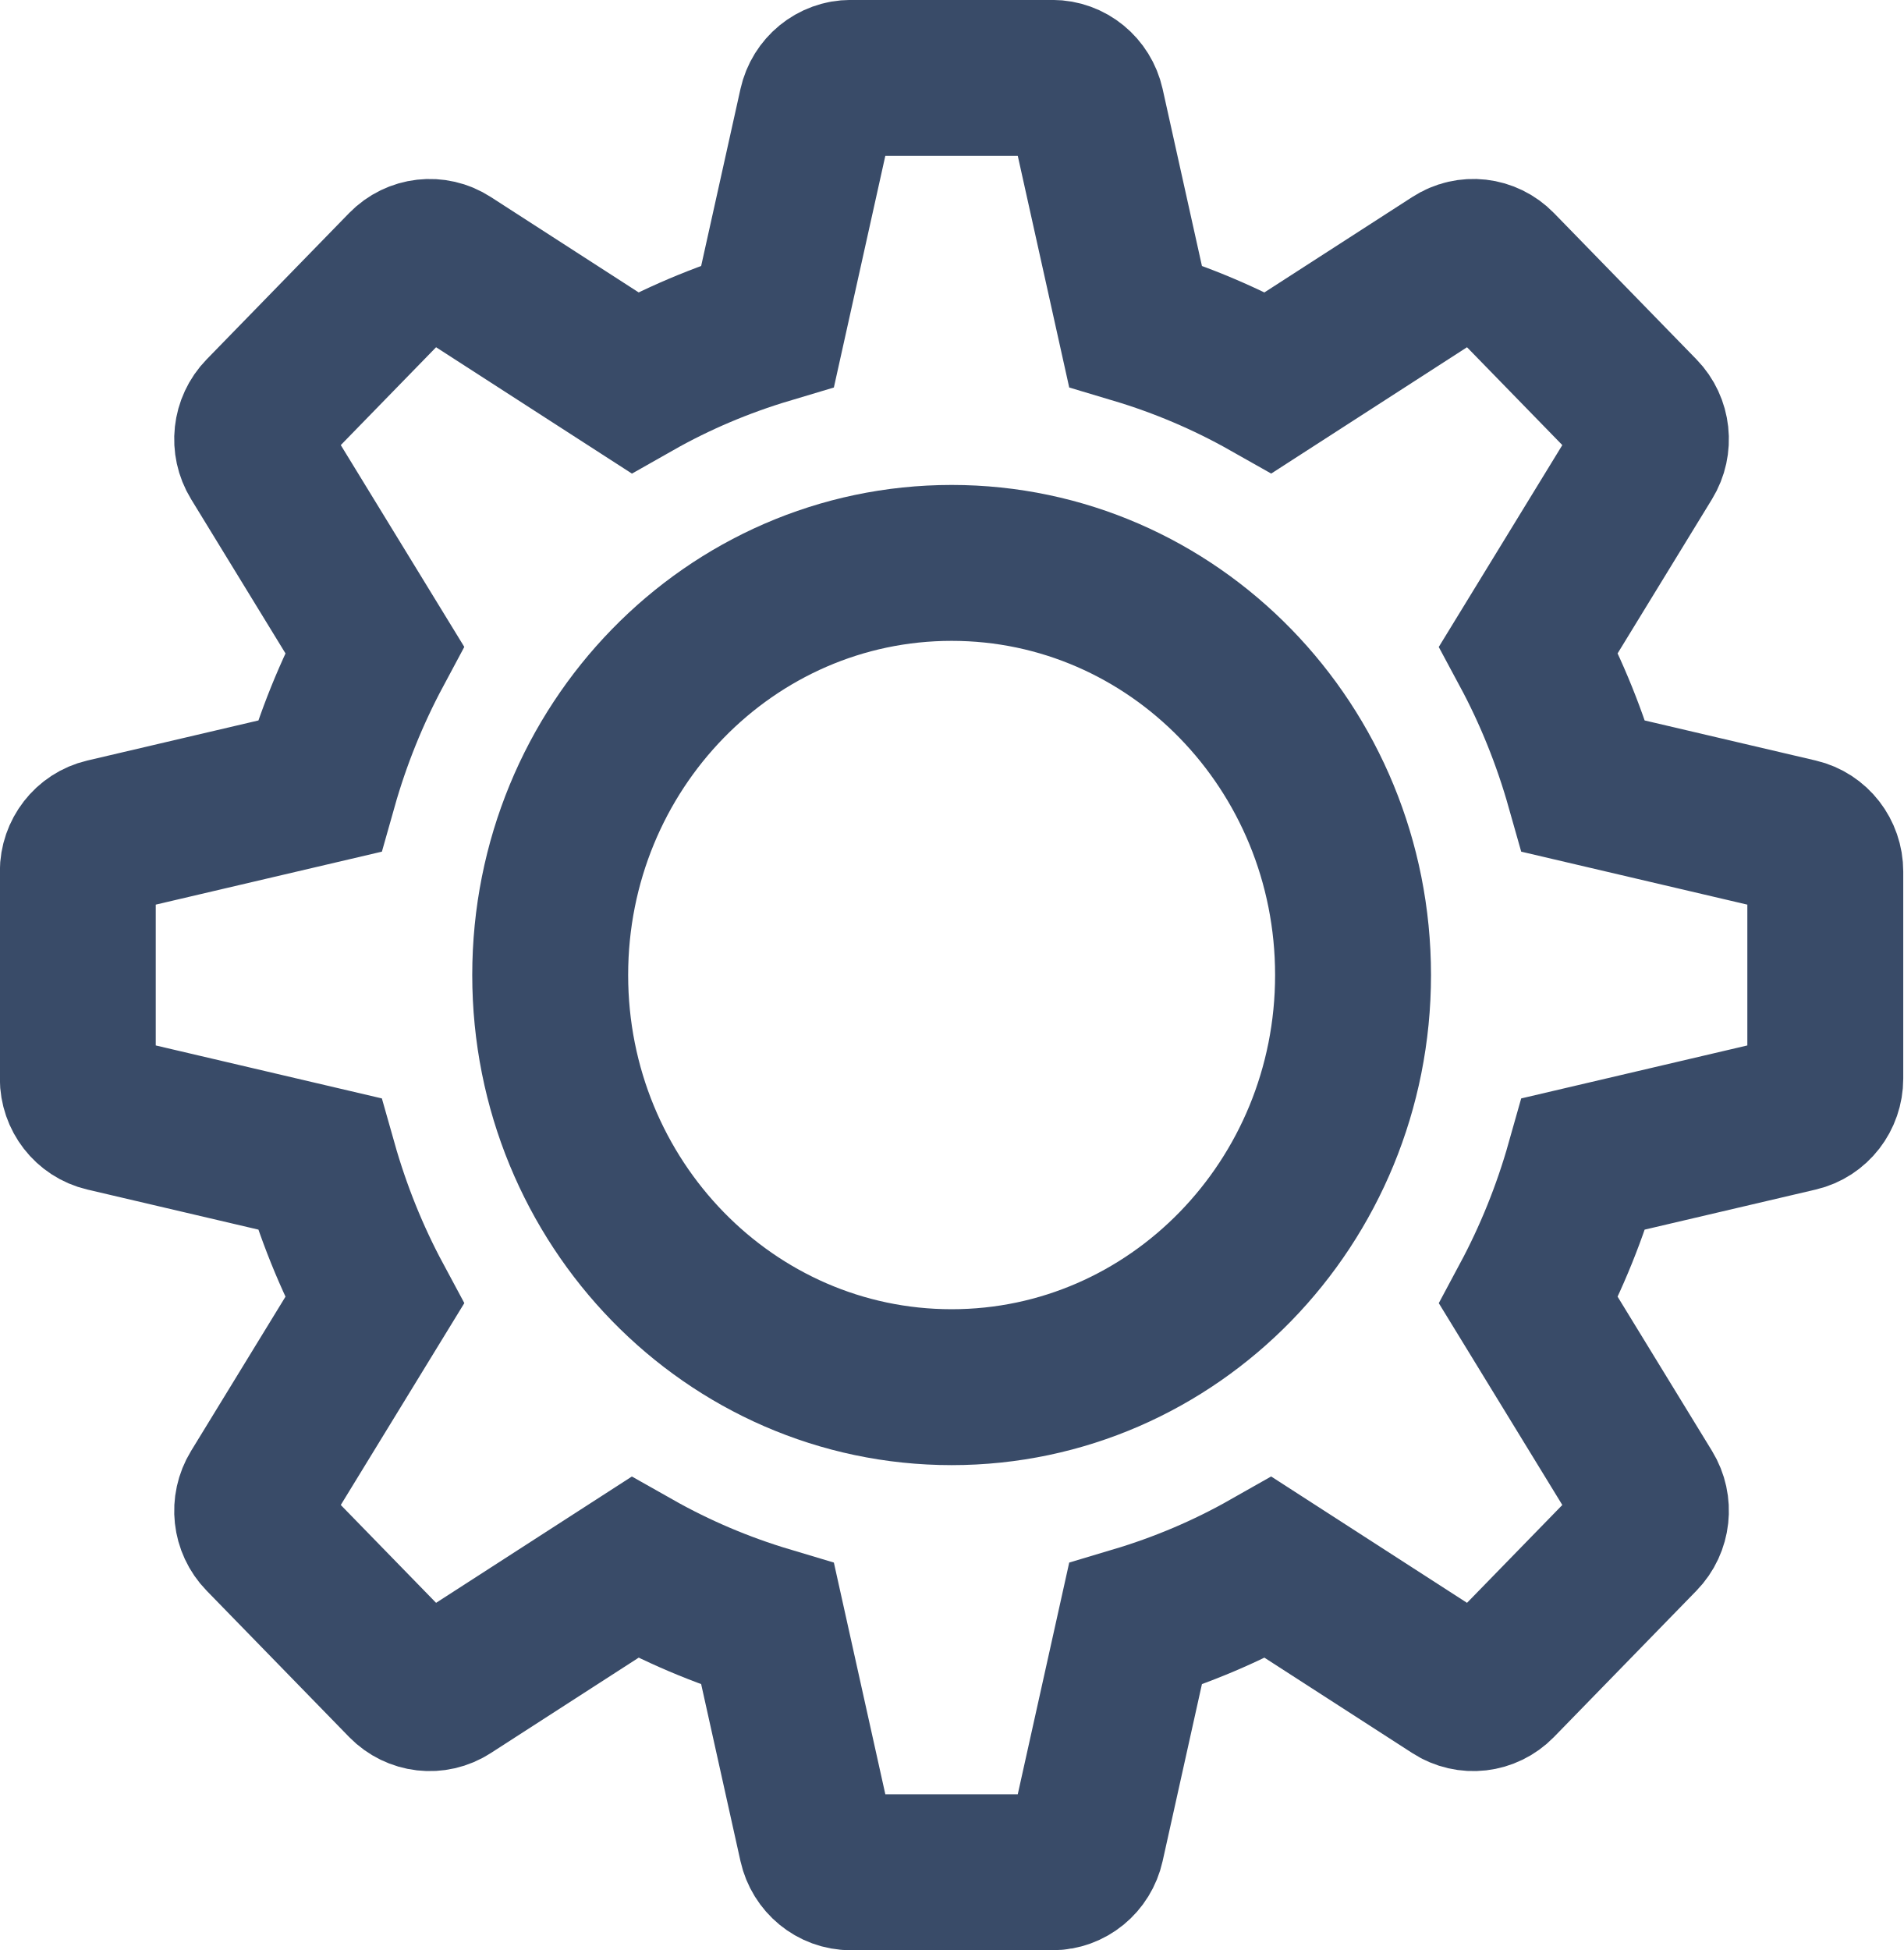
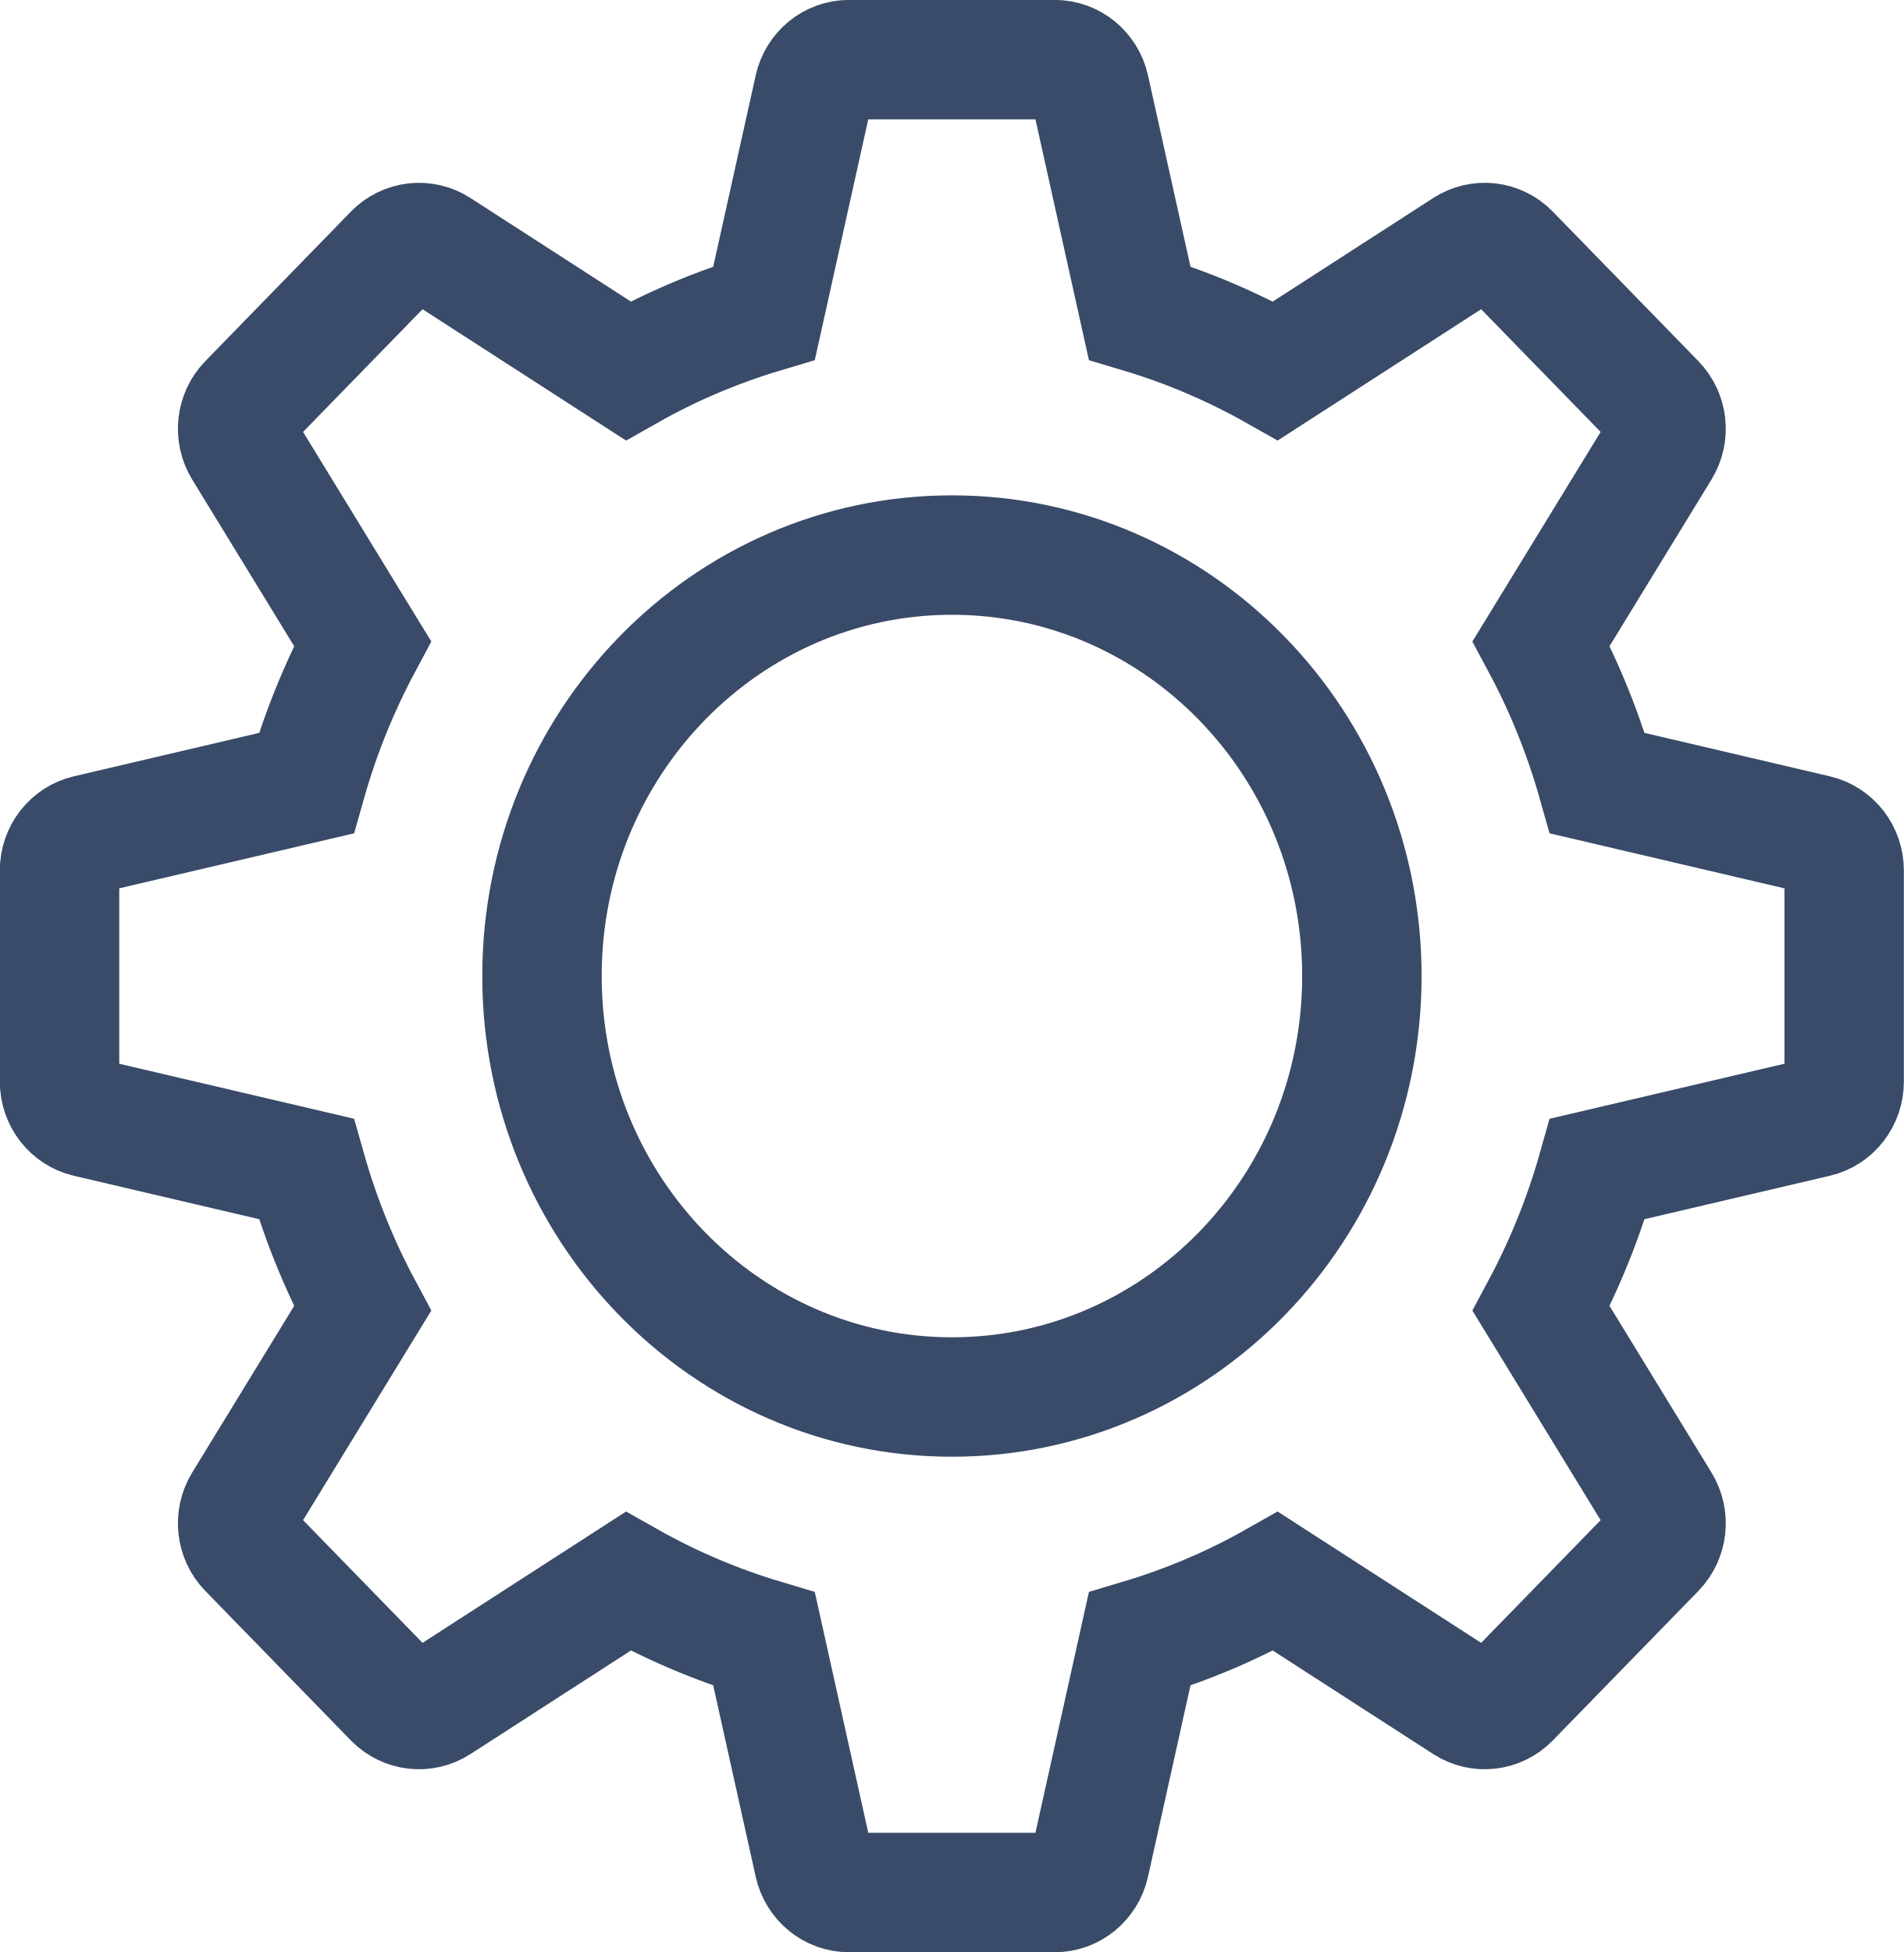
- <svg xmlns="http://www.w3.org/2000/svg" id="Layer_1" data-name="Layer 1" viewBox="0 0 244.15 250.15">
+ <svg xmlns="http://www.w3.org/2000/svg" id="Layer_1" data-name="Layer 1" viewBox="0 0 239.15 245.15">
  <defs>
    <style>
      .cls-1 {
        fill: none;
        stroke: #394b68;
        stroke-miterlimit: 10;
-         stroke-width: 20px;
+         stroke-width: 15px;
      }
    </style>
  </defs>
-   <path class="cls-1" d="M230.65,107.3l-27.49-6.44c-1.74-6.15-4.11-12.03-7.07-17.54l15-24.51c1.12-1.83,.86-4.2-.63-5.73l-18.28-18.77c-1.49-1.53-3.8-1.79-5.58-.64l-23.87,15.4c-5.36-3.03-11.09-5.47-17.08-7.26l-6.27-28.23c-.47-2.1-2.29-3.59-4.39-3.59h-25.85c-2.1,0-3.92,1.49-4.39,3.59l-6.27,28.23c-5.99,1.79-11.72,4.22-17.08,7.26l-23.87-15.4c-1.78-1.15-4.09-.88-5.58,.64l-18.28,18.77c-1.49,1.53-1.75,3.9-.63,5.73l15,24.51c-2.95,5.51-5.33,11.38-7.07,17.54l-27.49,6.44c-2.05,.48-3.5,2.35-3.5,4.51v26.54c0,2.16,1.45,4.03,3.5,4.51l27.49,6.44c1.74,6.15,4.11,12.03,7.07,17.54l-15,24.51c-1.12,1.83-.86,4.2,.63,5.73l18.28,18.77c1.49,1.52,3.8,1.79,5.58,.64l23.87-15.4c5.36,3.03,11.09,5.47,17.08,7.26l6.27,28.23c.47,2.1,2.29,3.6,4.39,3.6h25.85c2.1,0,3.92-1.49,4.39-3.6l6.27-28.23c5.99-1.79,11.72-4.22,17.08-7.26l23.87,15.4c1.78,1.15,4.09,.88,5.58-.64l18.28-18.77c1.49-1.53,1.75-3.9,.63-5.73l-15-24.51c2.95-5.51,5.33-11.38,7.07-17.54l27.49-6.44c2.05-.48,3.5-2.35,3.5-4.51v-26.54c0-2.16-1.45-4.03-3.5-4.51Zm-108.57,70.65c-28.44,0-51.5-23.67-51.5-52.87s23.06-52.87,51.5-52.87,51.49,23.67,51.49,52.87-23.05,52.87-51.49,52.87Z" />
+   <path class="cls-1" d="M228.15,104.8l-27.49-6.44c-1.74-6.15-4.11-12.03-7.07-17.54l15-24.51c1.12-1.83,.86-4.2-.63-5.73l-18.28-18.77c-1.49-1.53-3.8-1.79-5.58-.64l-23.87,15.4c-5.36-3.03-11.09-5.47-17.08-7.26l-6.27-28.23c-.47-2.1-2.29-3.59-4.39-3.59h-25.85c-2.1,0-3.92,1.49-4.39,3.59l-6.27,28.23c-5.99,1.79-11.72,4.22-17.08,7.26l-23.87-15.4c-1.78-1.15-4.09-.88-5.58,.64l-18.28,18.77c-1.49,1.53-1.75,3.9-.63,5.73l15,24.51c-2.95,5.51-5.33,11.38-7.07,17.54l-27.49,6.44c-2.05,.48-3.5,2.35-3.5,4.51v26.54c0,2.16,1.45,4.03,3.5,4.51l27.49,6.44c1.74,6.15,4.11,12.03,7.07,17.54l-15,24.51c-1.12,1.83-.86,4.2,.63,5.73l18.28,18.77c1.49,1.52,3.8,1.79,5.58,.64l23.87-15.4c5.36,3.03,11.09,5.47,17.08,7.26l6.27,28.23c.47,2.1,2.29,3.6,4.39,3.6h25.85c2.1,0,3.92-1.49,4.39-3.6l6.27-28.23c5.99-1.79,11.72-4.22,17.08-7.26l23.87,15.4c1.78,1.15,4.09,.88,5.58-.64l18.28-18.77c1.49-1.53,1.75-3.9,.63-5.73l-15-24.51c2.95-5.51,5.33-11.38,7.07-17.54l27.49-6.44c2.05-.48,3.5-2.35,3.5-4.51v-26.54c0-2.16-1.45-4.03-3.5-4.51Zm-108.57,70.65c-28.44,0-51.5-23.67-51.5-52.87s23.06-52.87,51.5-52.87,51.49,23.67,51.49,52.87-23.05,52.87-51.49,52.87Z" />
</svg>
